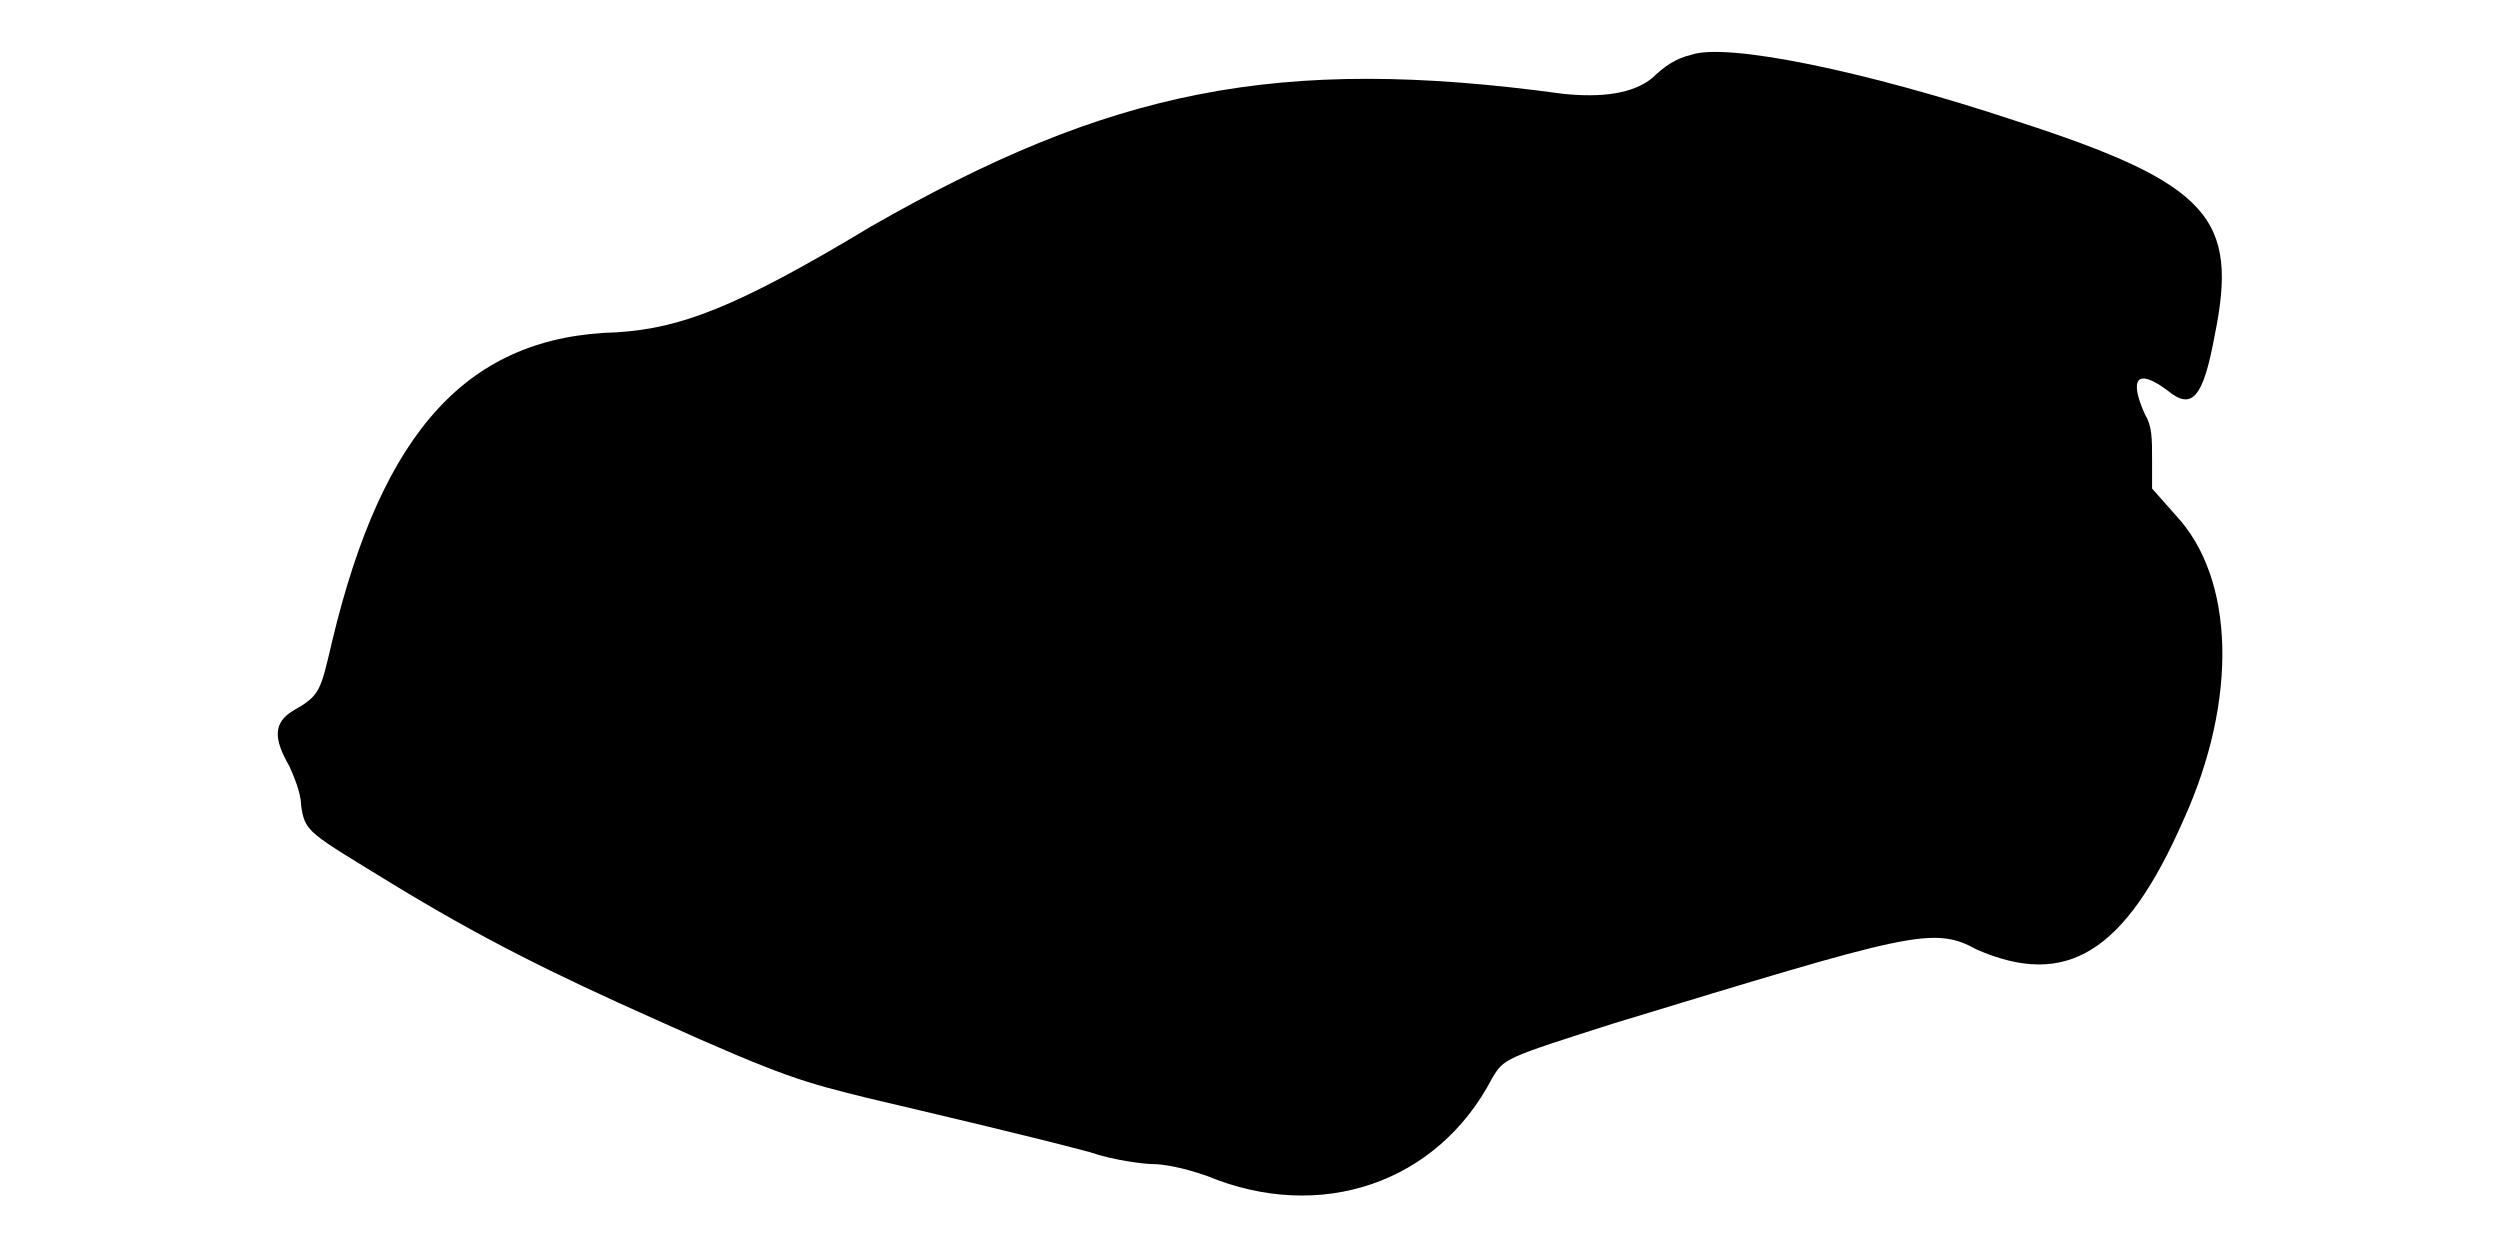
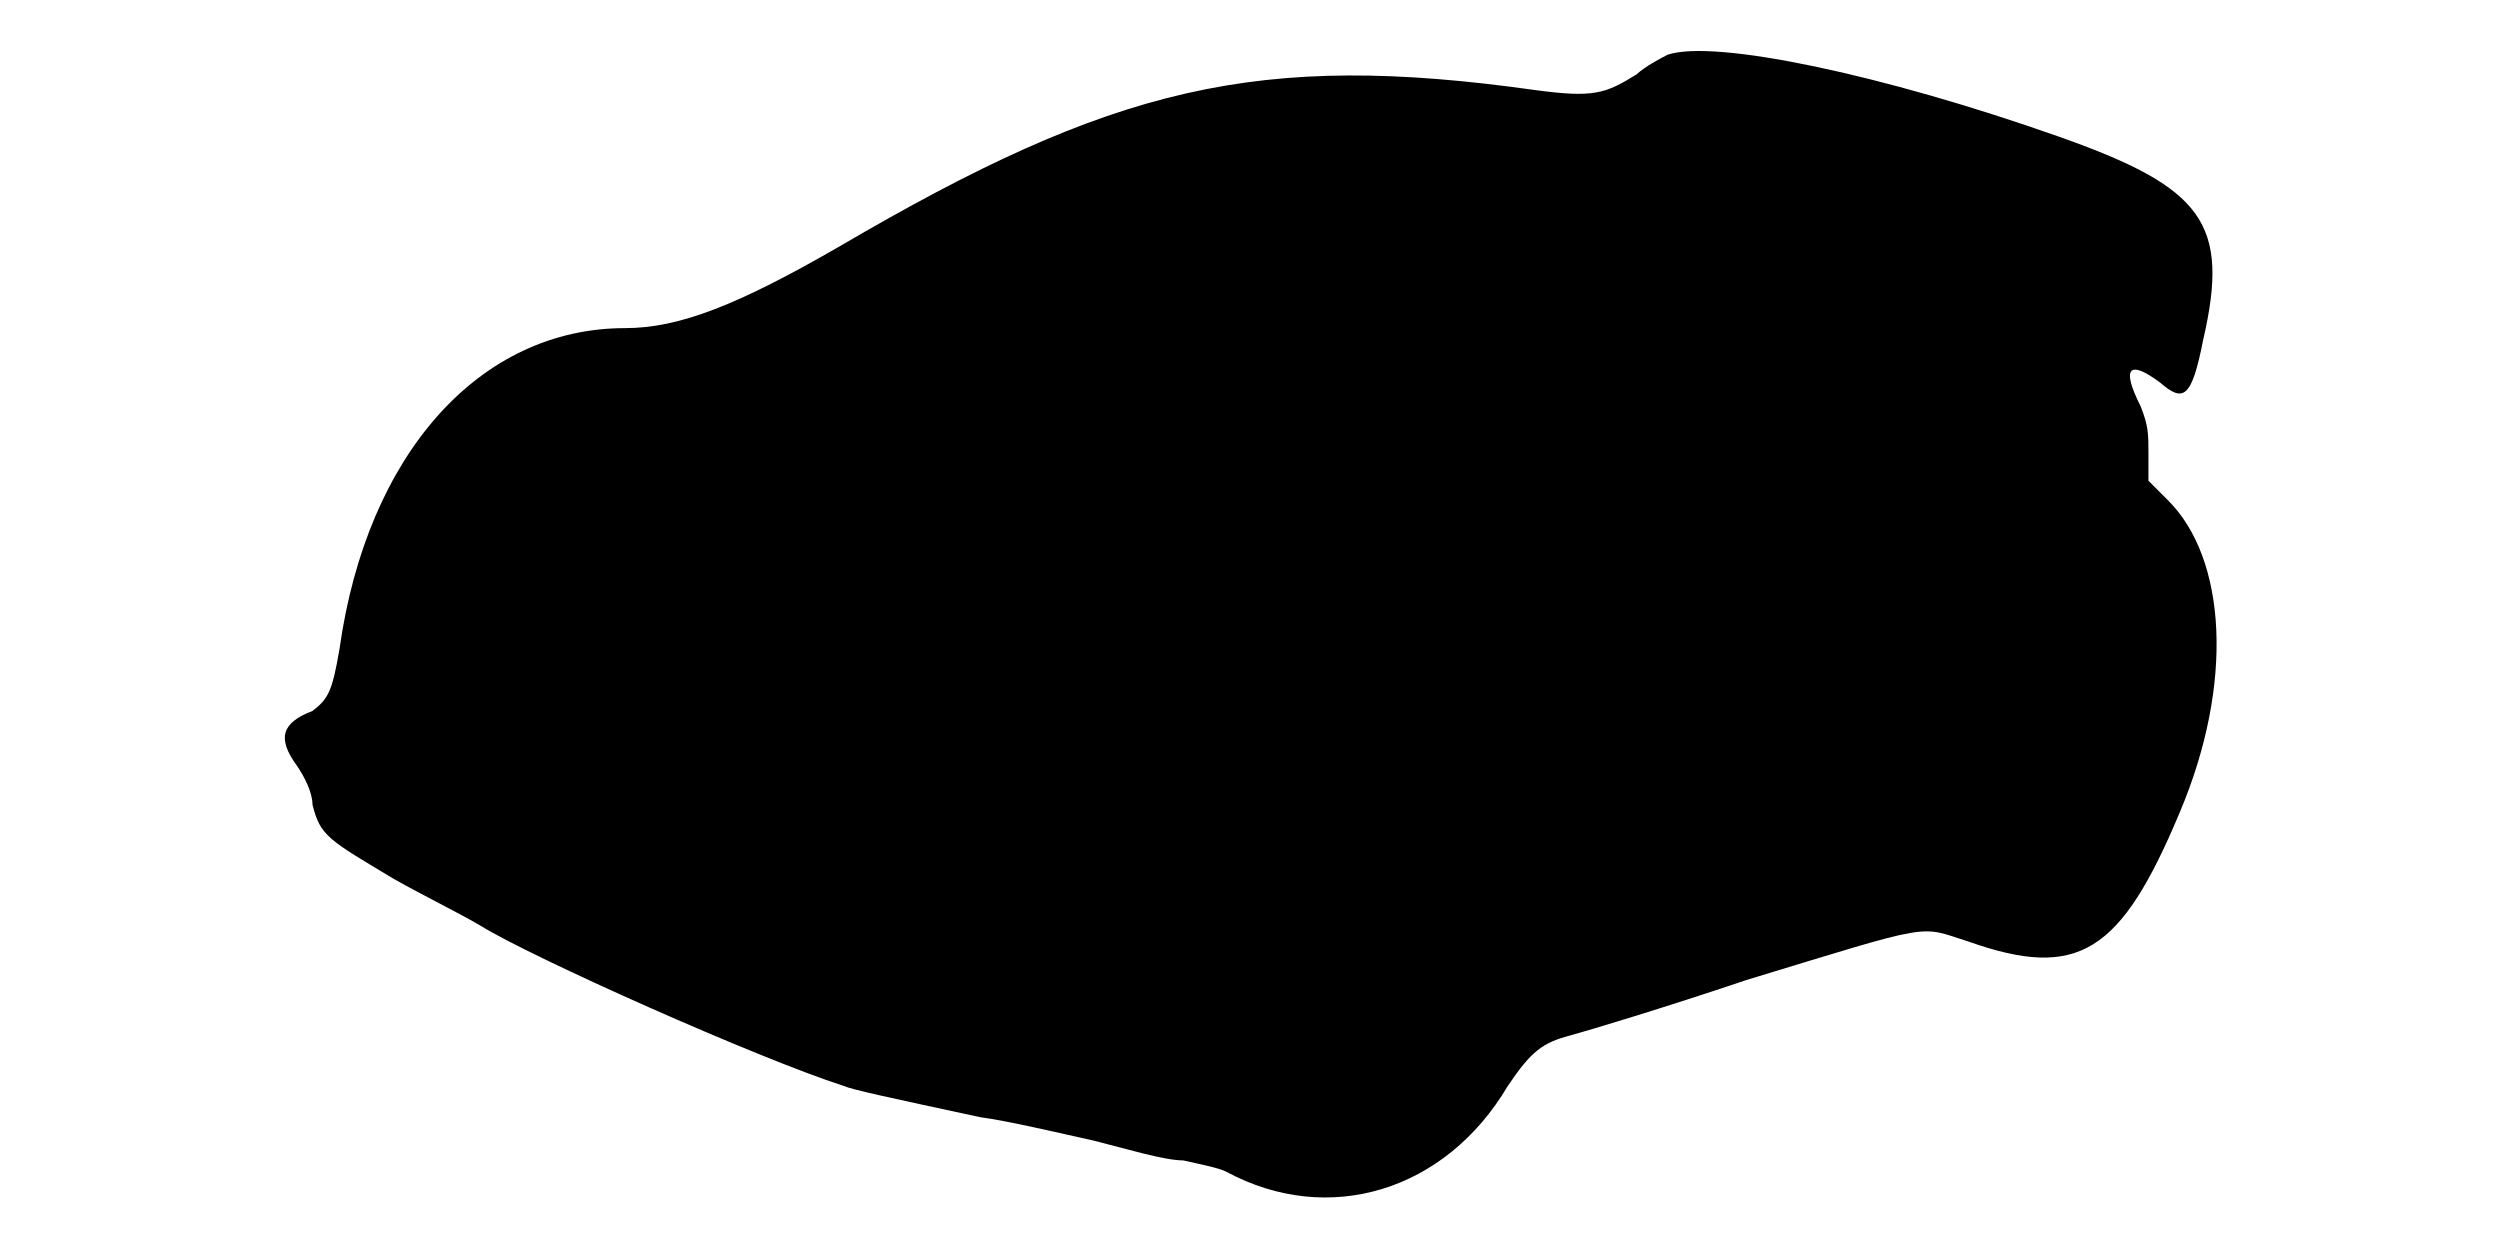
<svg xmlns="http://www.w3.org/2000/svg" viewBox="0 0 48 24">
-   <path d="M32.48 1.05c-.31.07-.53.23-.76.45-.37.3-.97.38-1.72.3-5.48-.75-8.7-.07-13.28 2.55-2.62 1.58-3.67 1.95-4.87 2.03-2.85.07-4.5 1.87-5.47 5.92-.23.98-.23 1.05-.76 1.35-.37.23-.37.53-.07 1.05.07.15.23.52.23.75.07.53.14.53 1.72 1.5 1.72 1.05 3.08 1.73 5.1 2.63 2.48 1.12 2.85 1.2 4.05 1.5 1.27.3 3.15.74 4.27 1.04.46.16 1.06.23 1.2.23.23 0 .6.07 1.06.23 2.17.9 4.42.14 5.47-1.88.23-.38.23-.38 2.33-1.05 5.69-1.73 6.14-1.88 6.97-1.42 1.72.75 2.85.07 3.97-2.48 1.06-2.33.98-4.65-.14-5.85l-.46-.52 0-.53c0-.45 0-.67-.14-.9-.3-.67-.16-.9.44-.45.46.38.68.15.9-1.05.46-2.25-.07-2.92-3.82-4.13-2.92-.97-5.55-1.5-6.22-1.27z" />
+   <path d="M32.02 1.05c-.14.07-.44.23-.6.38-.6.37-.82.45-1.94.3-5.33-.75-8.1-.08-13.36 3-1.94 1.12-3.07 1.57-4.12 1.57-2.78 0-4.95 2.4-5.48 6.15-.14.83-.22.97-.52 1.2-.6.23-.68.53-.3 1.05.15.22.3.52.3.75.15.6.3.67 1.57 1.43.53.3 1.28.67 1.65.89.98.61 5.33 2.55 6.98 3.08.15.07.9.23 2.62.6.53.07 1.5.3 2.18.45.6.15 1.35.38 1.72.38.3.07.68.14.83.22 1.95 1.05 4.2.38 5.4-1.65.45-.67.67-.83 1.2-.97.3-.08 1.8-.53 3.37-1.06 3.68-1.12 3.3-1.05 4.28-.74 2.1.74 2.92.22 4.05-2.48 1.05-2.48.9-4.88-.23-6l-.37-.37 0-.53c0-.37 0-.52-.15-.9-.38-.75-.22-.9.38-.45.44.38.6.3.82-.82.52-2.25 0-2.93-2.78-3.91-3.37-1.19-6.6-1.87-7.5-1.57z" />
</svg>
